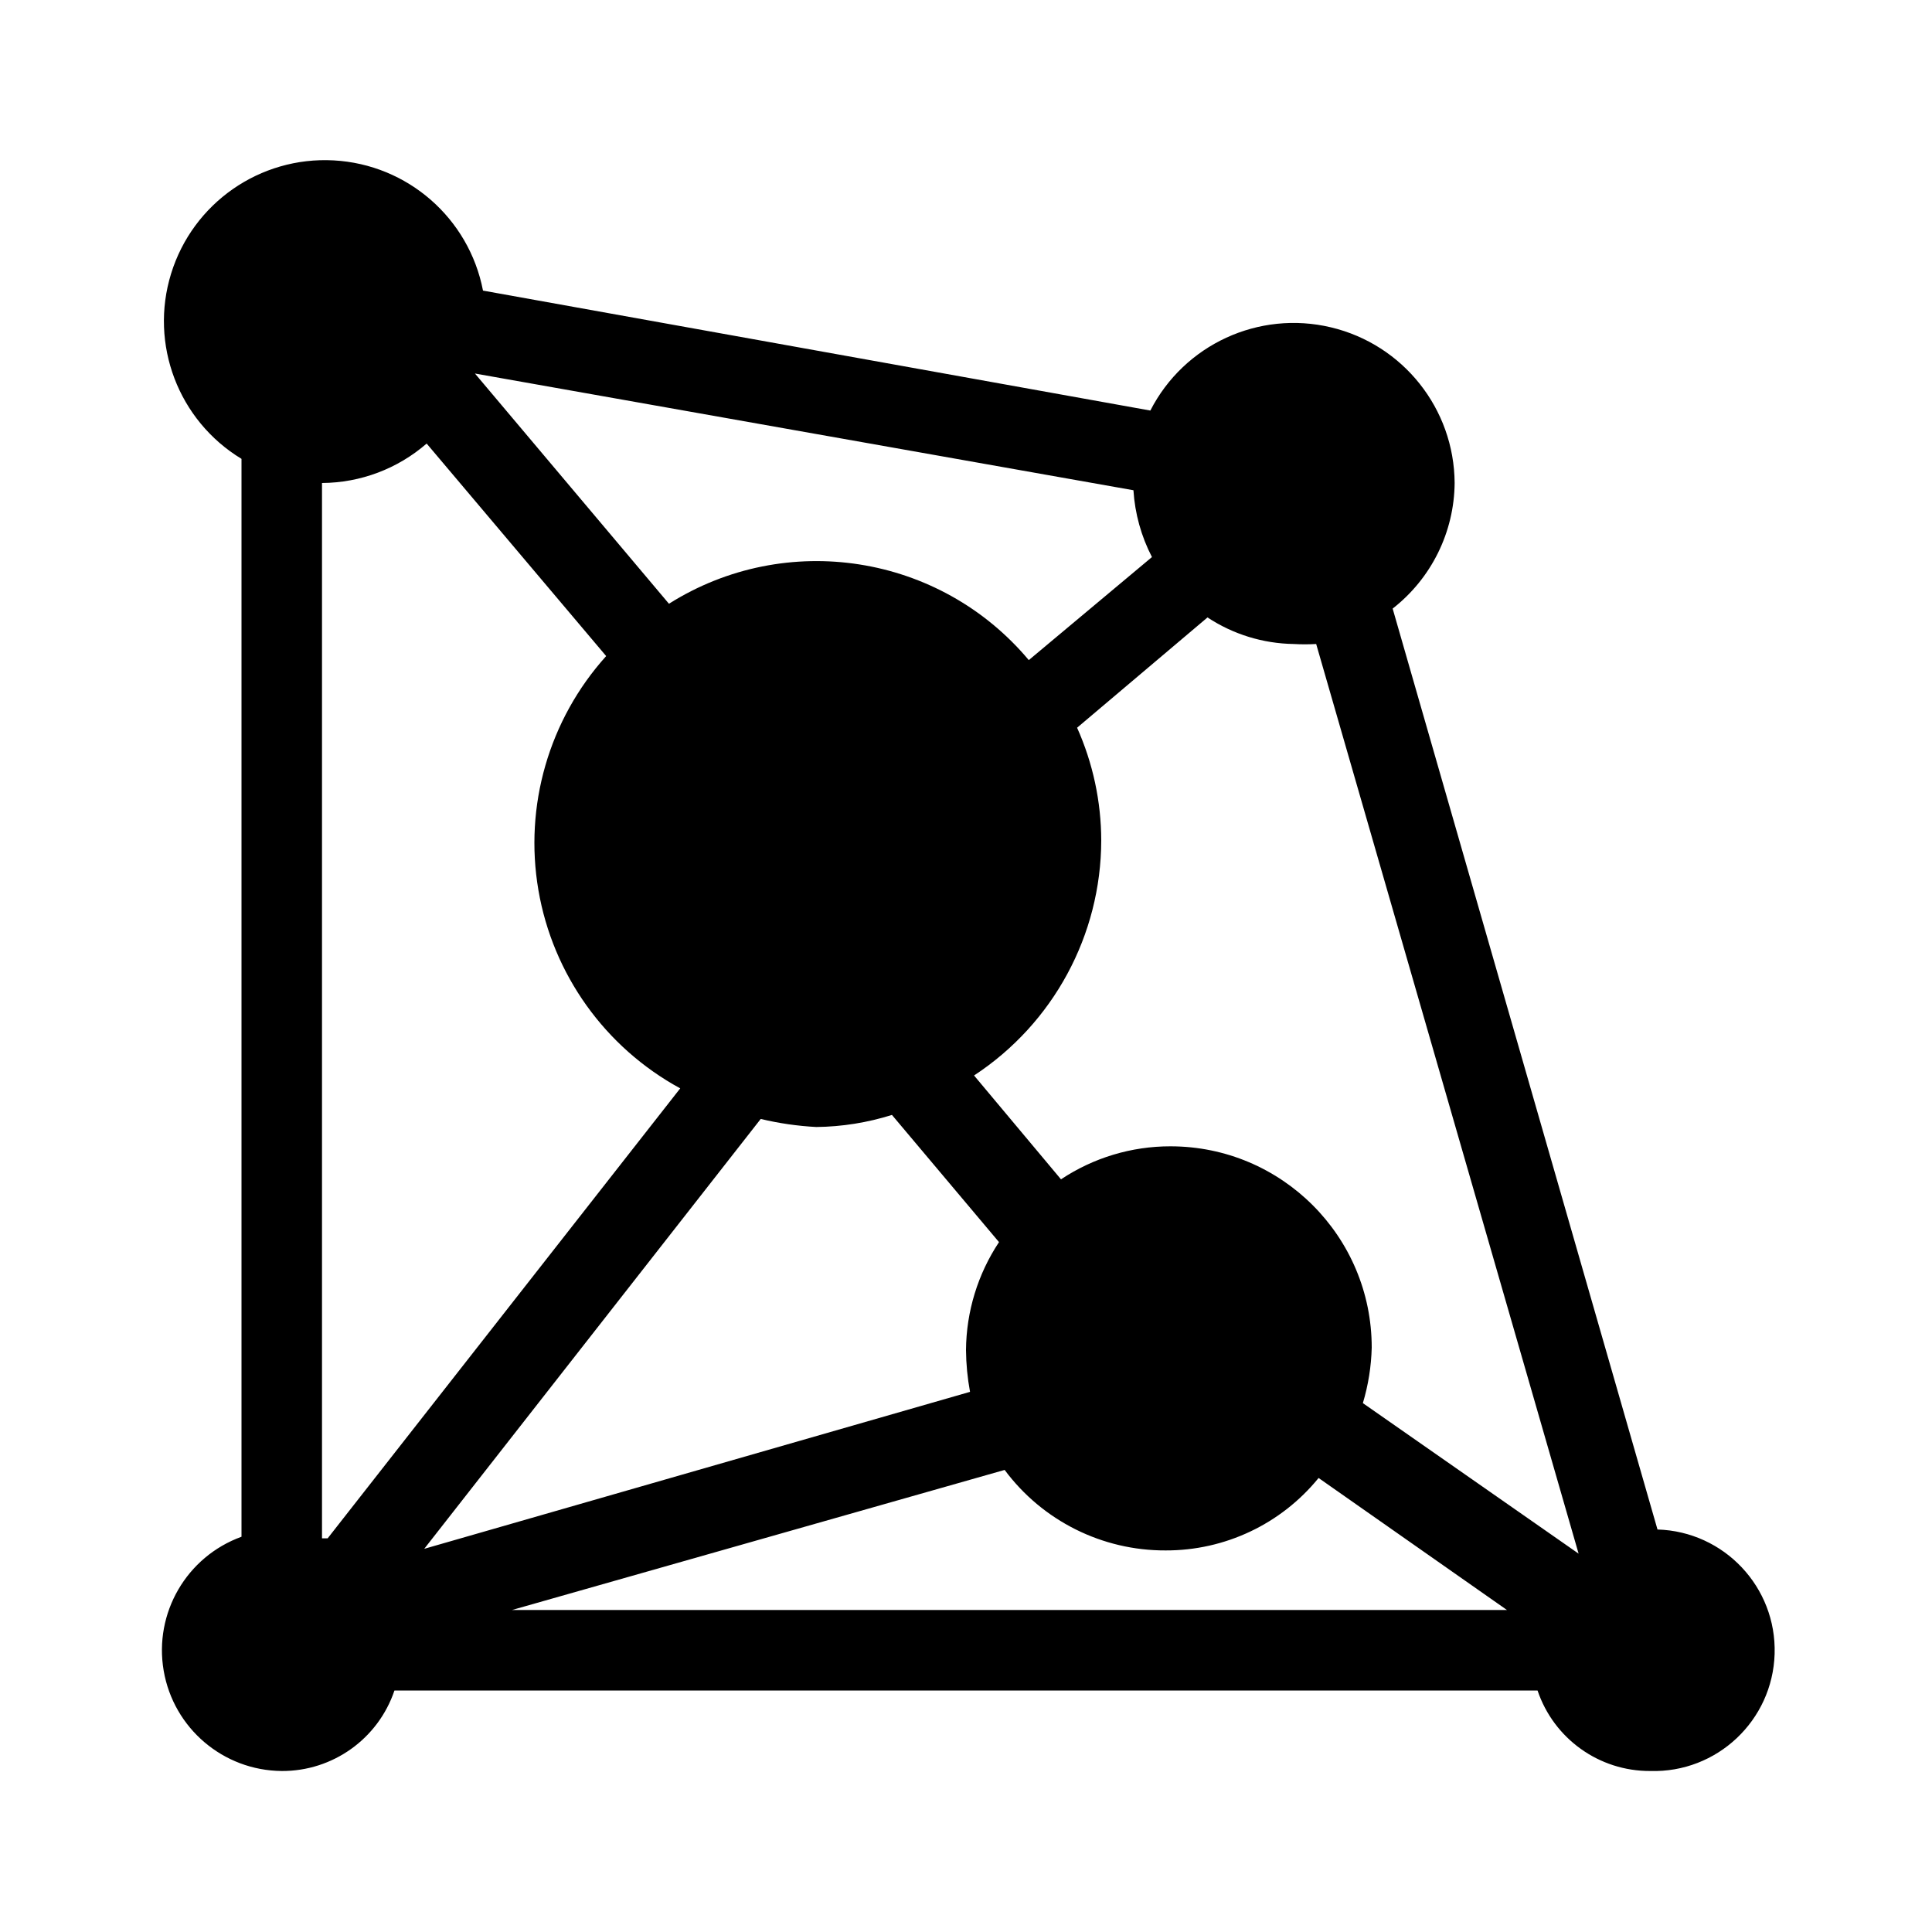
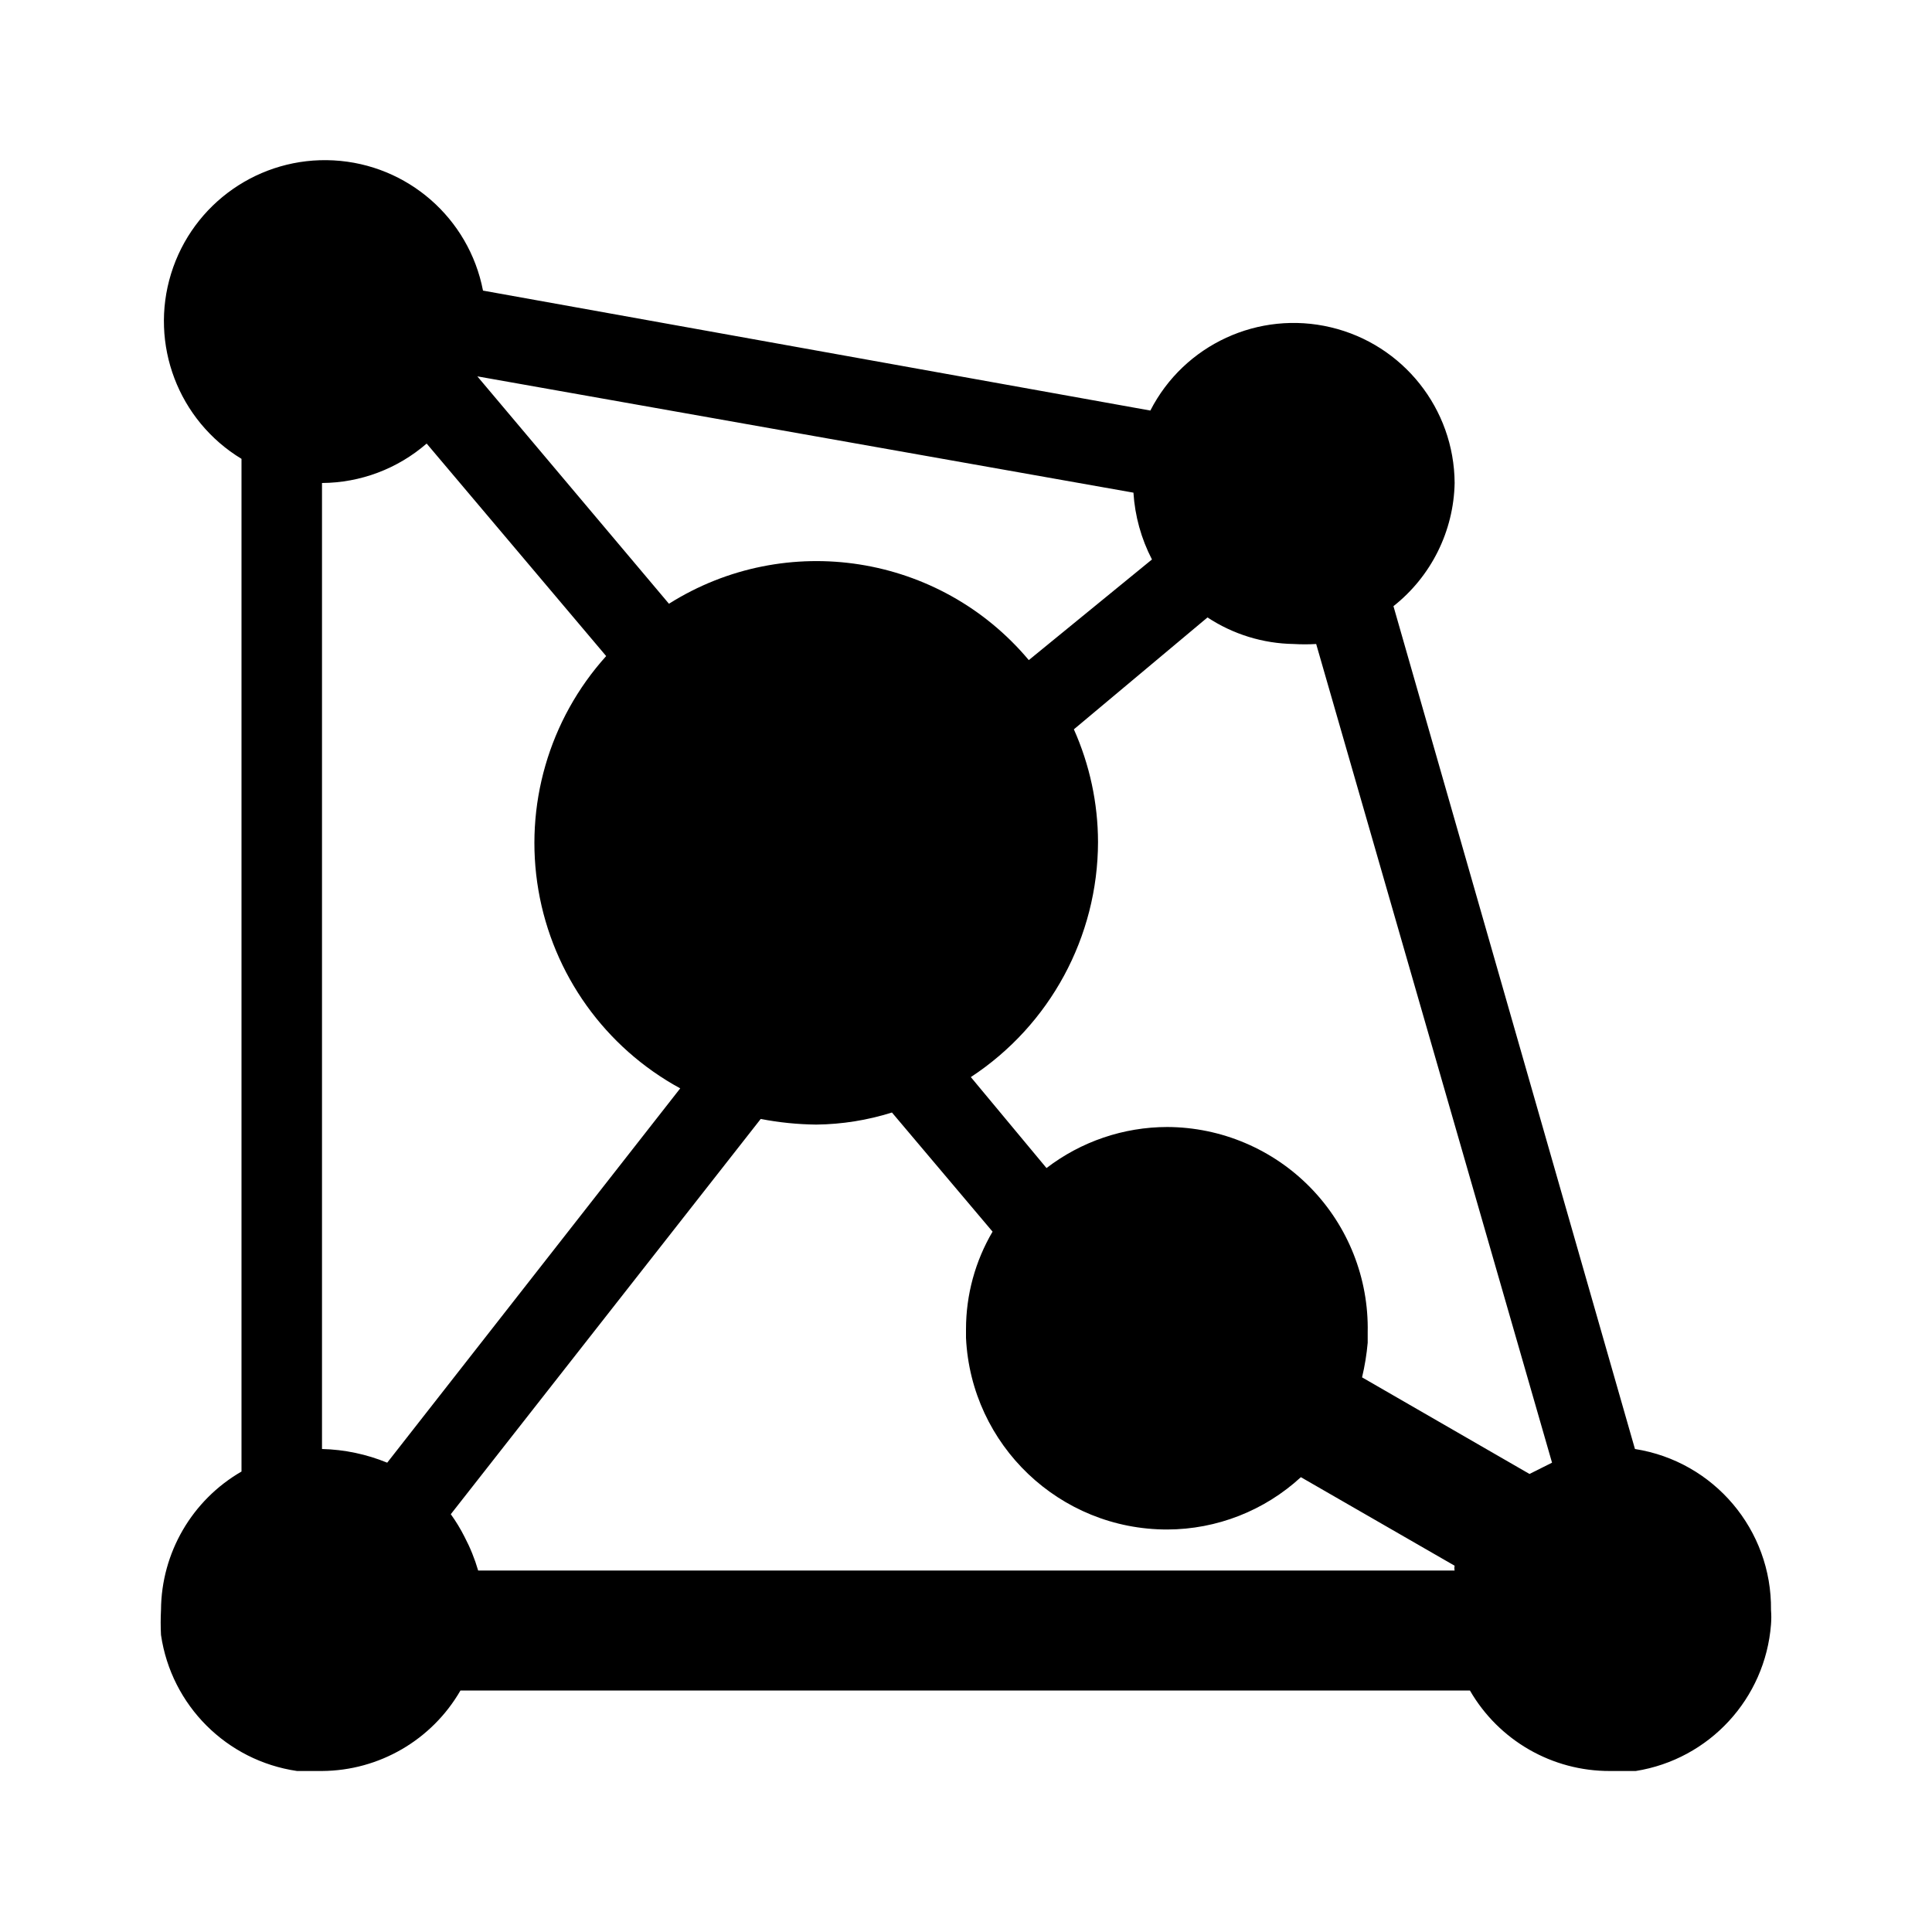
<svg xmlns="http://www.w3.org/2000/svg" id="Layer_1" data-name="Layer 1" viewBox="0 0 24 24">
-   <path d="M20.59,19,17.3,7.56A2,2,0,0,0,18.07,6a2,2,0,0,0-3.78-.9L6,3.61A2,2,0,1,0,3,5.7V19.09A1.5,1.5,0,0,0,3.5,22a1.47,1.47,0,0,0,1.4-1H19.1a1.47,1.47,0,0,0,1.4,1,1.5,1.5,0,0,0,.09-3ZM5.9,4.64l8.18,1.45a2.09,2.09,0,0,0,.23.83L12.78,8.2a3.44,3.44,0,0,0-4.47-.7L5.9,4.64ZM10.14,14a3.24,3.24,0,0,0,.94-.15l1.33,1.58A2.46,2.46,0,0,0,12,16.77a3,3,0,0,0,.05.52L5.27,19.24,9.45,13.9A3.84,3.84,0,0,0,10.14,14Zm2.34,4.26a2.48,2.48,0,0,0,2,1,2.44,2.44,0,0,0,1.9-.9L18.72,20H6.36ZM16.35,8,19.61,19.3l0,0-2.68-1.87a2.62,2.62,0,0,0,.11-.69,2.5,2.5,0,0,0-2.5-2.5,2.45,2.45,0,0,0-1.36.41l-1.08-1.29a3.5,3.5,0,0,0,1.58-2.92,3.45,3.45,0,0,0-.3-1.4L15,7.67A2,2,0,0,0,16.07,8,2.4,2.4,0,0,0,16.35,8ZM5.3,5.51,7.53,8.15a3.47,3.47,0,0,0,.92,5.37L4.07,19.11H4V6A2,2,0,0,0,5.3,5.51Z" />
+   <path d="M20.31,18l-3-10.47A2,2,0,0,0,18.07,6a2,2,0,0,0-3.78-.9L6,3.61A2,2,0,1,0,3,5.7V18.28A2,2,0,0,0,2,20a3,3,0,0,0,0,.31A2,2,0,0,0,3.69,22L4,22a2,2,0,0,0,1.72-1H18.26A2,2,0,0,0,20,22c.11,0,.21,0,.32,0A2,2,0,0,0,22,20.18,1.1,1.1,0,0,0,22,20,2,2,0,0,0,20.31,18ZM5.77,19.09a2.09,2.09,0,0,0-.17-.28L9.45,13.9a3.84,3.84,0,0,0,.69.07,3.24,3.24,0,0,0,.94-.15l1.25,1.48A2.39,2.39,0,0,0,12,16.51s0,.07,0,.11A2.5,2.5,0,0,0,14.5,19a2.46,2.46,0,0,0,1.66-.65l1.91,1.1a.14.14,0,0,0,0,.06H5.94A2.26,2.26,0,0,0,5.77,19.09ZM15,7.67A2,2,0,0,0,16.07,8a2.4,2.4,0,0,0,.28,0l2.93,10.17-.28.14-2.08-1.2a3,3,0,0,0,.07-.43s0-.09,0-.13A2.5,2.5,0,0,0,14.5,14a2.47,2.47,0,0,0-1.5.51l-.94-1.13a3.5,3.5,0,0,0,1.58-2.92,3.45,3.45,0,0,0-.3-1.4Zm-9.1-3,8.18,1.45a2.09,2.09,0,0,0,.23.83L12.78,8.2a3.44,3.44,0,0,0-4.47-.7L5.9,4.64ZM4,6A2,2,0,0,0,5.3,5.51L7.53,8.15a3.47,3.47,0,0,0,.92,5.37L4.81,18.17A2.28,2.28,0,0,0,4,18Z" />
</svg>
